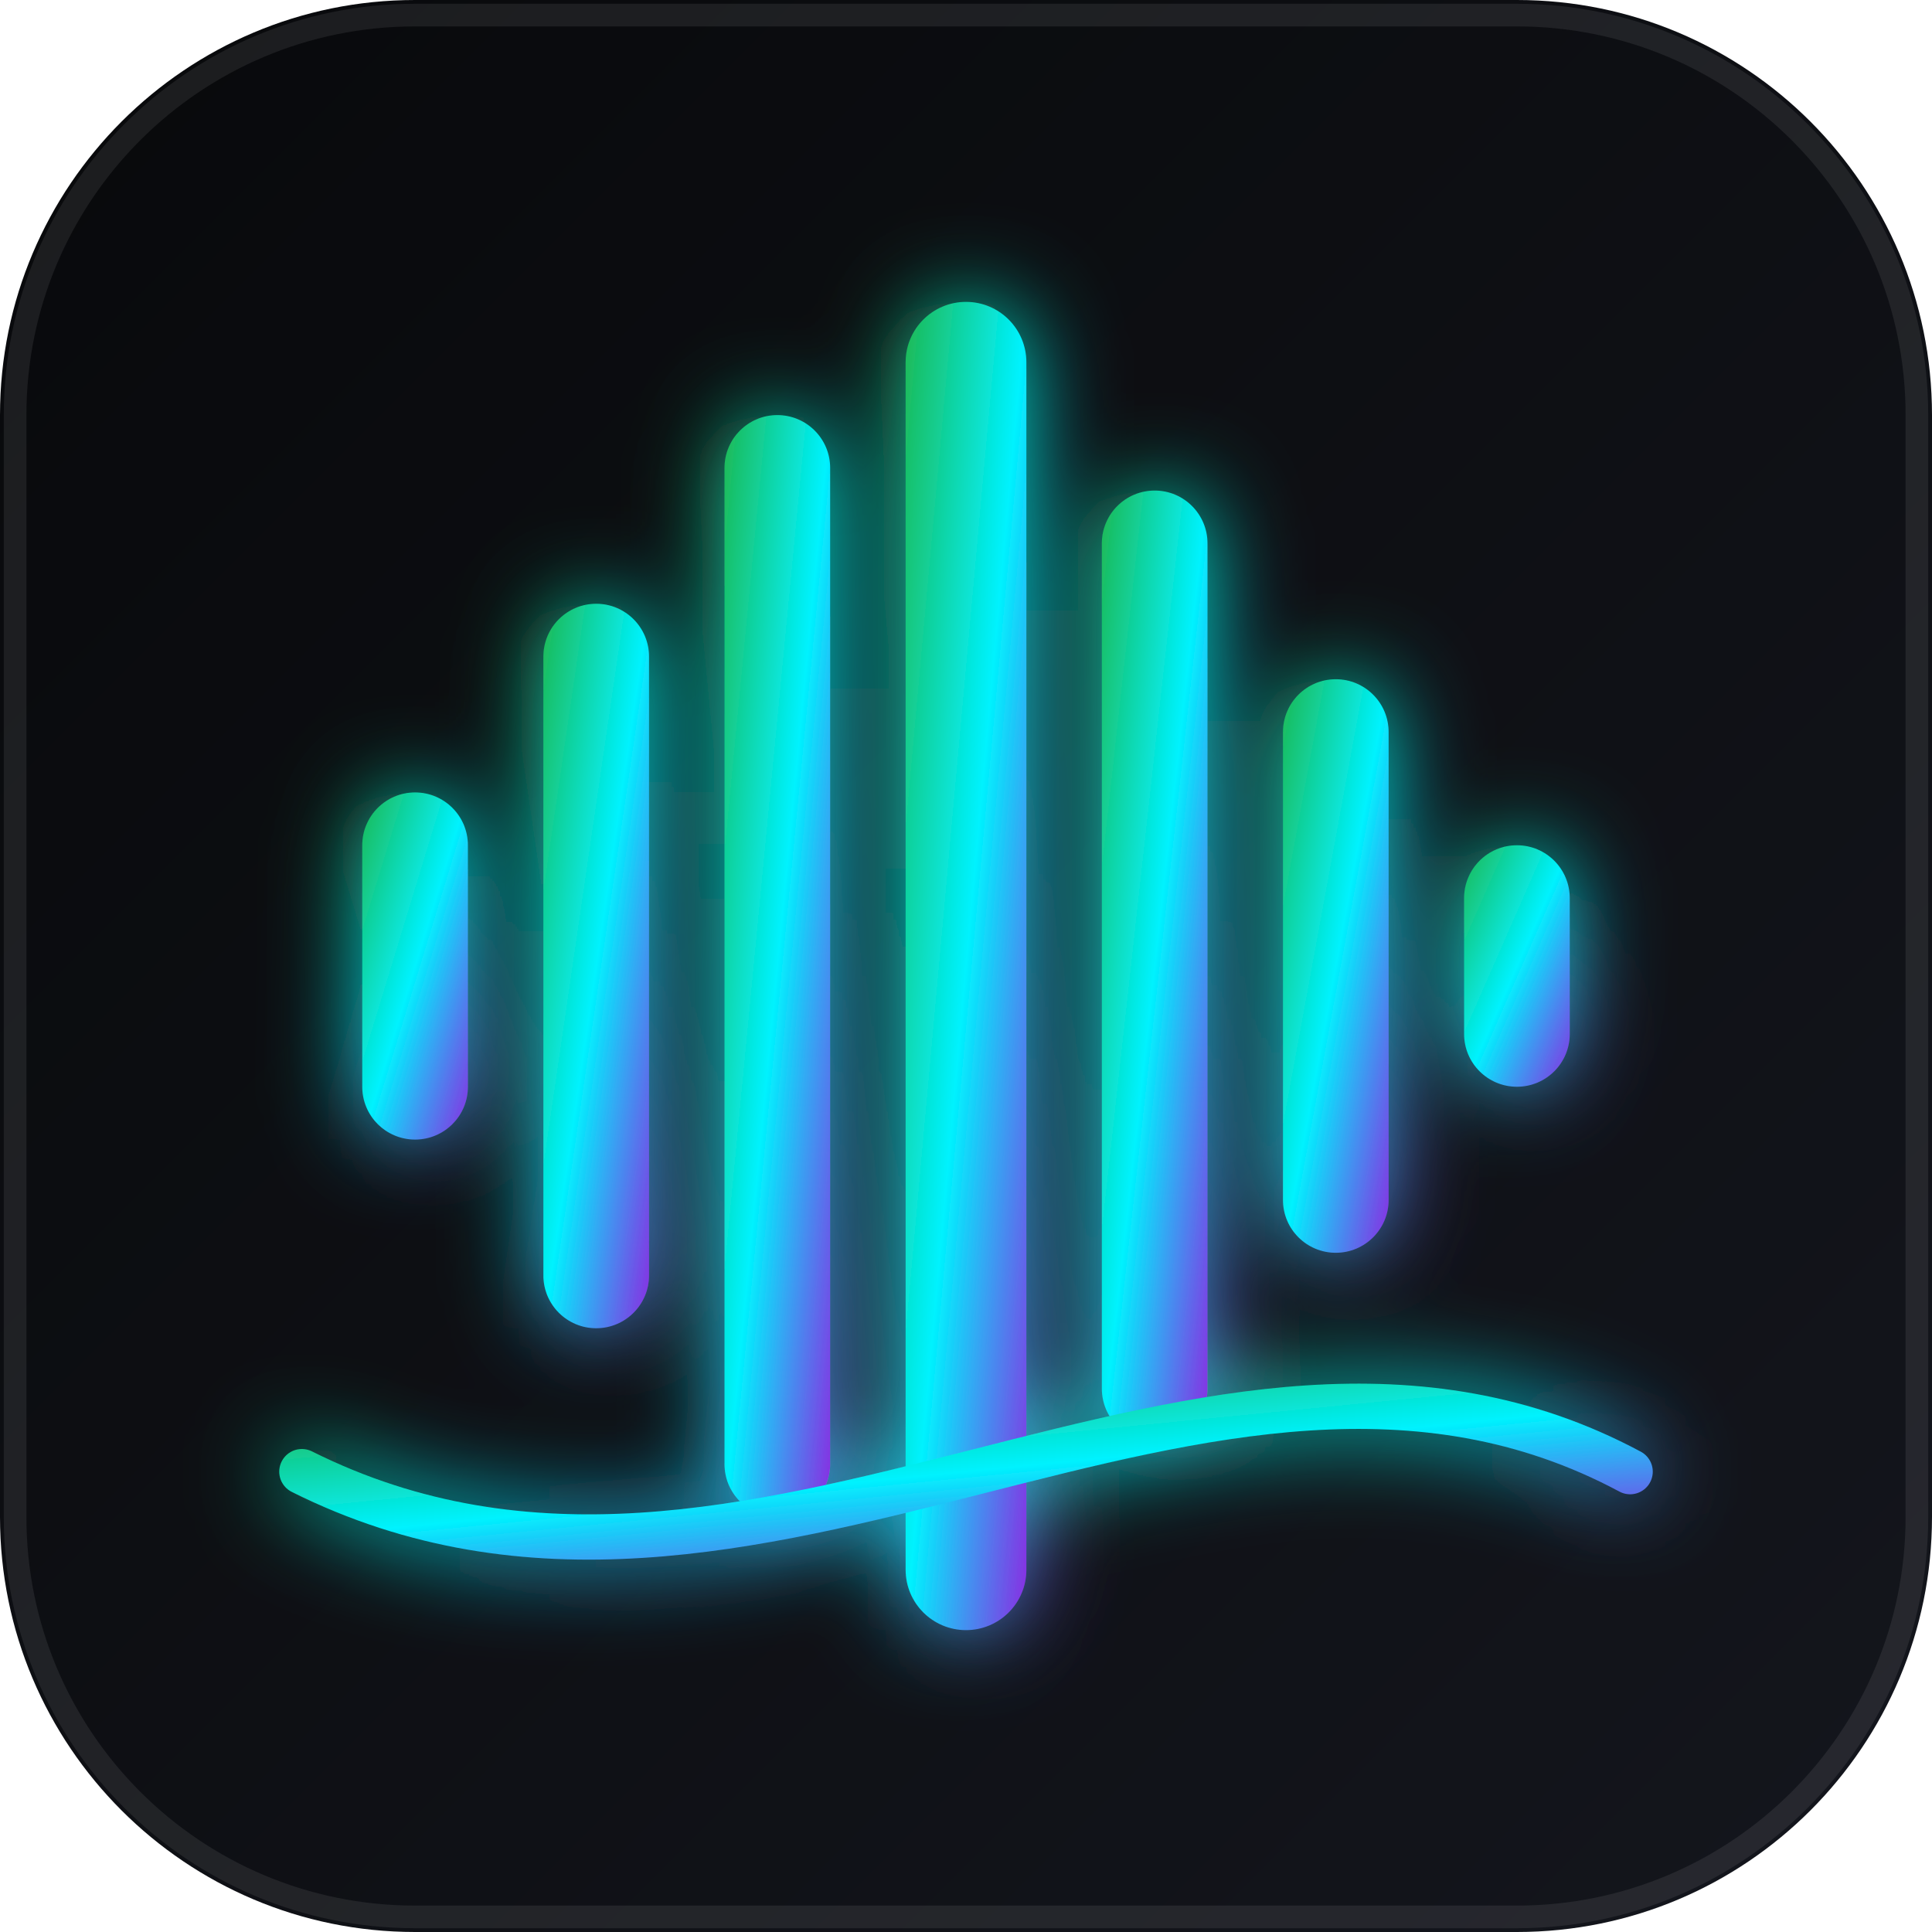
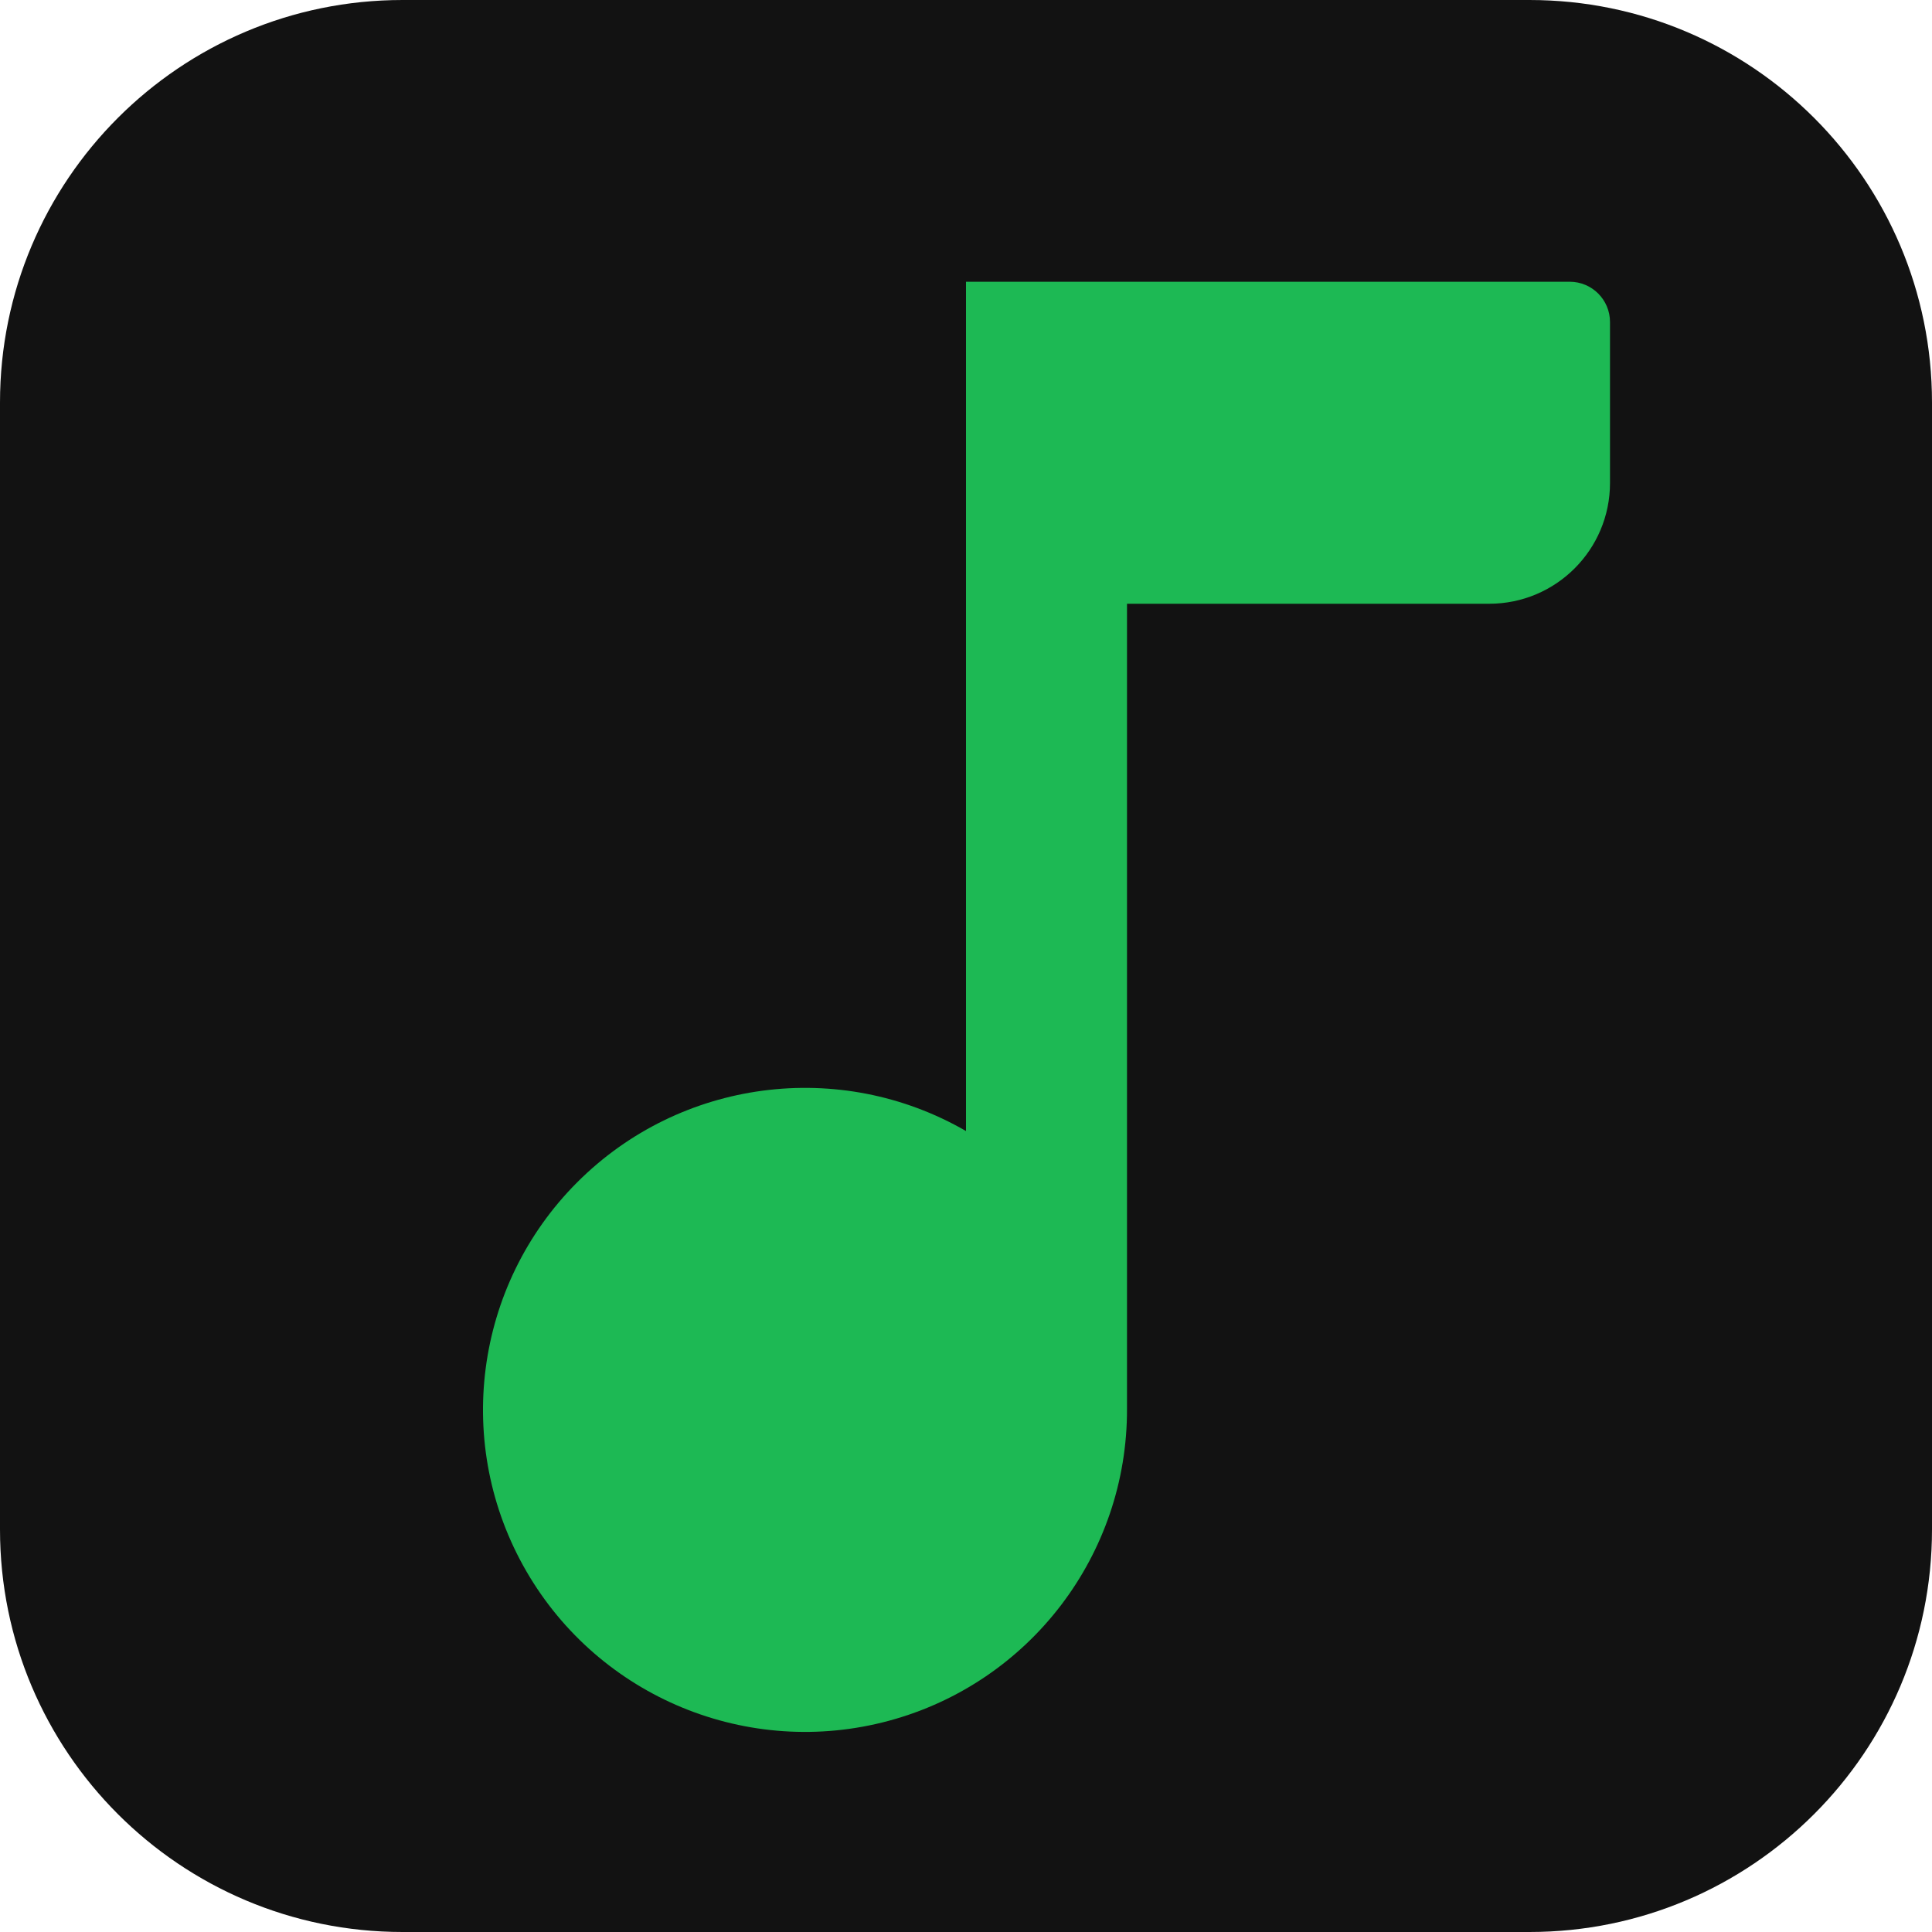
- <svg xmlns="http://www.w3.org/2000/svg" viewBox="0 0 512 512" width="512" height="512">
-   <defs>
-     <linearGradient id="bg" x1="0%" y1="0%" x2="100%" y2="100%">
-       <stop offset="0%" stop-color="#08090b" />
-       <stop offset="100%" stop-color="#14161d" />
-     </linearGradient>
-     <linearGradient id="wave" x1="0%" y1="0%" x2="100%" y2="100%">
-       <stop offset="0%" stop-color="#1DB954" />
-       <stop offset="50%" stop-color="#00F2FE" />
-       <stop offset="100%" stop-color="#8A2BE2" />
-     </linearGradient>
-     <filter id="glow" x="-20%" y="-20%" width="140%" height="140%">
-       <feGaussianBlur stdDeviation="12" result="blur" />
-       <feComposite in="SourceGraphic" in2="blur" operator="over" />
-     </filter>
-   </defs>
-   <rect width="512" height="512" rx="110" fill="url(#bg)" />
-   <rect width="504" height="504" x="4" y="4" rx="106" fill="none" stroke="rgba(255,255,255,0.08)" stroke-width="6" />
-   <g filter="url(#glow)">
-     <rect x="96" y="210" width="28" height="92" rx="14" fill="url(#wave)" />
-     <rect x="144" y="160" width="28" height="192" rx="14" fill="url(#wave)" />
-     <rect x="192" y="110" width="28" height="292" rx="14" fill="url(#wave)" />
-     <rect x="240" y="80" width="32" height="352" rx="16" fill="url(#wave)" />
-     <rect x="292" y="130" width="28" height="252" rx="14" fill="url(#wave)" />
-     <rect x="340" y="180" width="28" height="152" rx="14" fill="url(#wave)" />
-     <rect x="388" y="224" width="28" height="64" rx="14" fill="url(#wave)" />
-     <path d="M 80 390 C 200 450, 320 330, 432 390" fill="none" stroke="url(#wave)" stroke-width="12" stroke-linecap="round" />
-   </g>
+ <svg xmlns="http://www.w3.org/2000/svg" viewBox="0 0 24 24" width="512" height="512">
+   <rect width="24" height="24" rx="5" fill="#121212" />
+   <path fill="#1DB954" d="M12 3.5v10.55A4 4 0 1 0 14 17.5V7.5h4.5a1.5 1.5 0 0 0 1.5-1.5V4a.5.5 0 0 0-.5-.5H12z" />
</svg>
